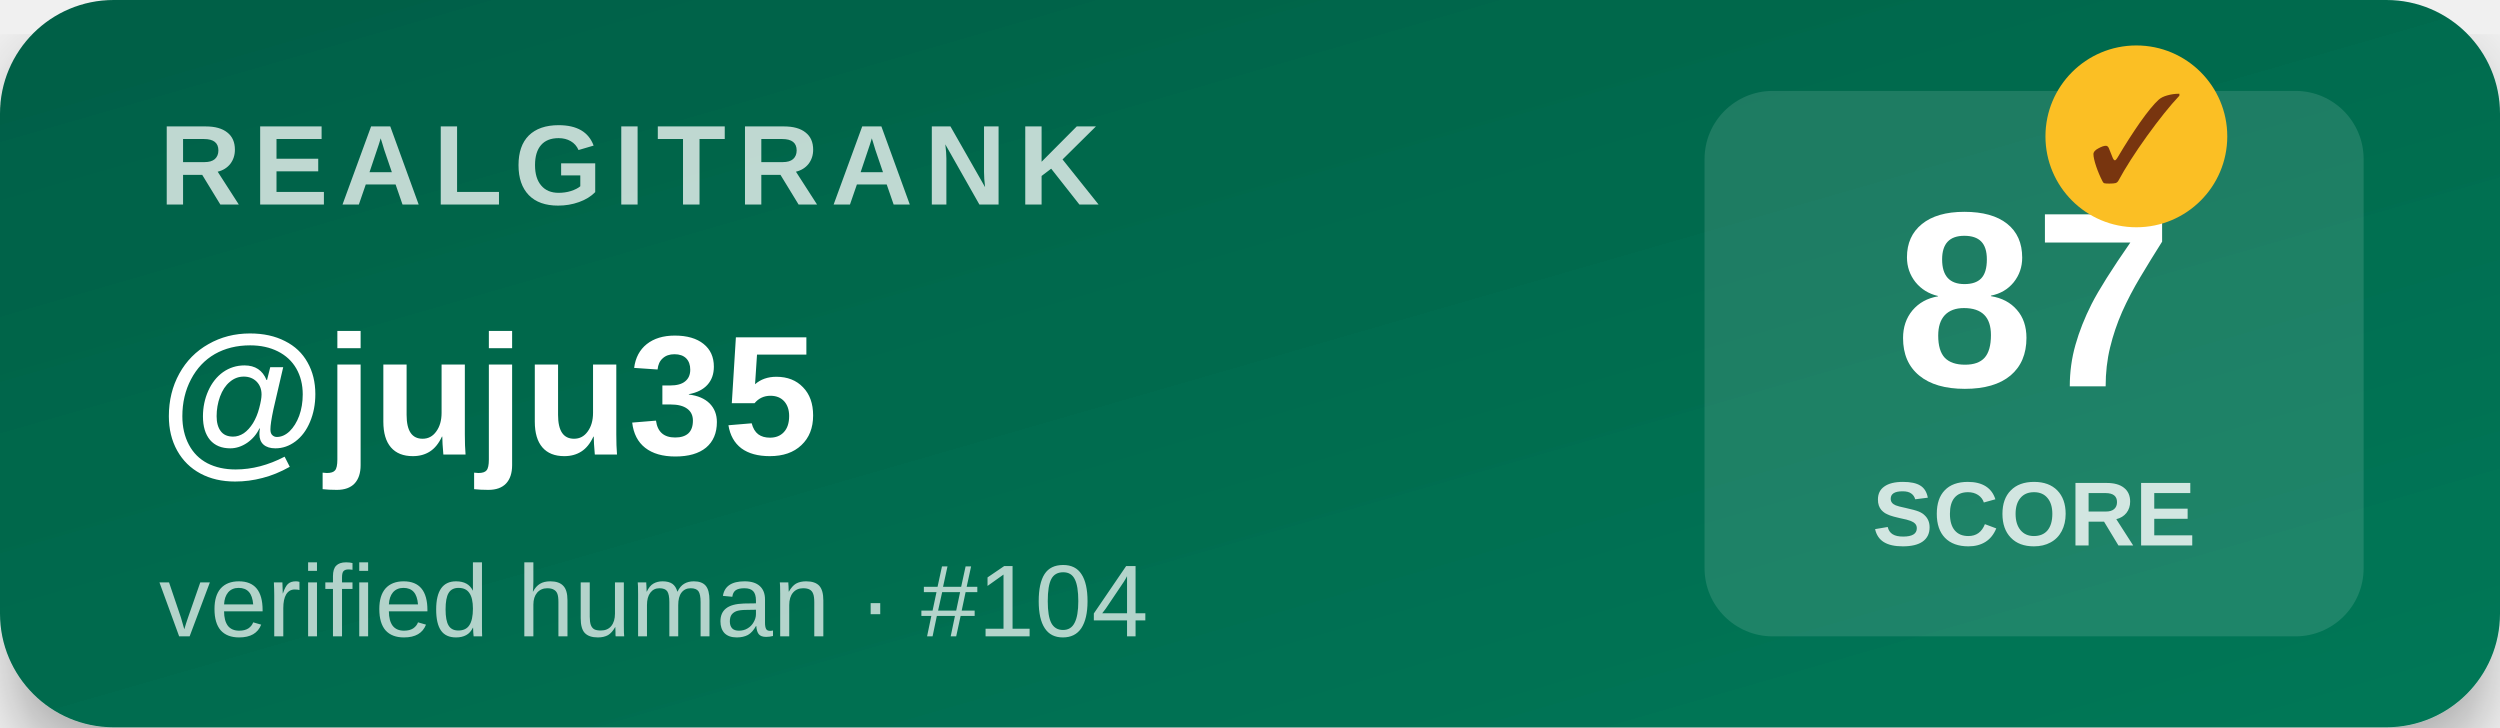
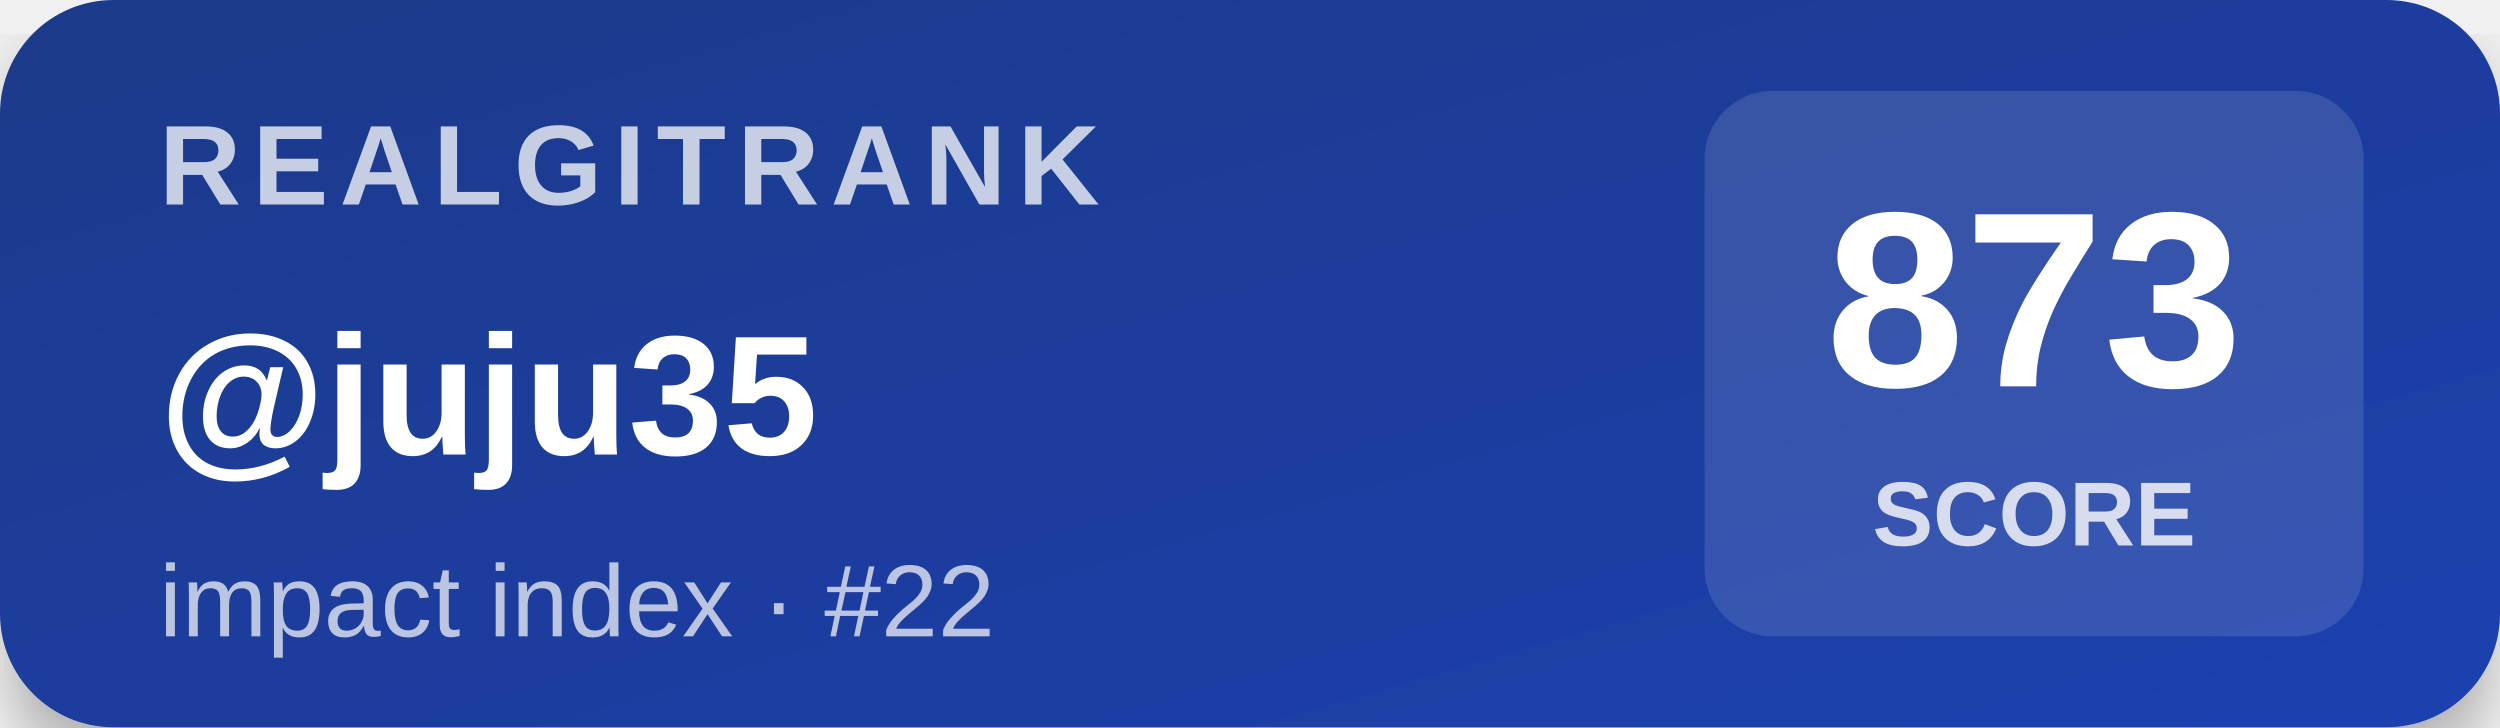
<svg xmlns="http://www.w3.org/2000/svg" width="220" height="64" viewBox="0 0 220 64">
  <defs>
    <linearGradient id="bg" x1="0" y1="0" x2="1" y2="1">
-       <stop offset="0%" stop-color="#065f46" />
-       <stop offset="100%" stop-color="#047857" />
+       <stop offset="0%" stop-color="#1e3a8a" />
+       <stop offset="100%" stop-color="#1e40af" />
    </linearGradient>
    <filter id="shadow">
      <feDropShadow dx="0" dy="3" stdDeviation="3" flood-opacity="0.3" />
    </filter>
  </defs>
  <rect width="220" height="64" rx="10" fill="url(#bg)" filter="url(#shadow)" />
  <text x="14" y="18" font-family="Segoe UI,Arial,sans-serif" font-size="10" font-weight="700" fill="#ffffff" opacity="0.75" letter-spacing="1">REALGITRANK</text>
  <text x="14" y="40" font-family="Segoe UI,Arial,sans-serif" font-size="15" font-weight="800" fill="#ffffff">@juju35</text>
-   <text x="14" y="56" font-family="Segoe UI,Arial,sans-serif" font-size="9" fill="#ffffff" opacity="0.7">verified human · #104</text>
+   <text x="14" y="56" font-family="Segoe UI,Arial,sans-serif" font-size="9" fill="#ffffff" opacity="0.7">impact index · #22</text>
  <rect x="150" y="8" width="58" height="48" rx="6" fill="#ffffff" opacity="0.12" />
-   <text x="179" y="34" text-anchor="middle" font-family="Segoe UI,Arial,sans-serif" font-size="22" font-weight="900" fill="#ffffff">87</text>
+   <text x="179" y="34" text-anchor="middle" font-family="Segoe UI,Arial,sans-serif" font-size="22" font-weight="900" fill="#ffffff">873</text>
  <text x="179" y="48" text-anchor="middle" font-family="Segoe UI,Arial,sans-serif" font-size="8" font-weight="600" fill="#ffffff" opacity="0.8">SCORE</text>
-   <g transform="translate(188,12)">
-     <circle r="8" fill="#fbbf24" />
-     <text y="4" text-anchor="middle" font-size="11" font-weight="900" fill="#78350f">✓</text>
-   </g>
</svg>
